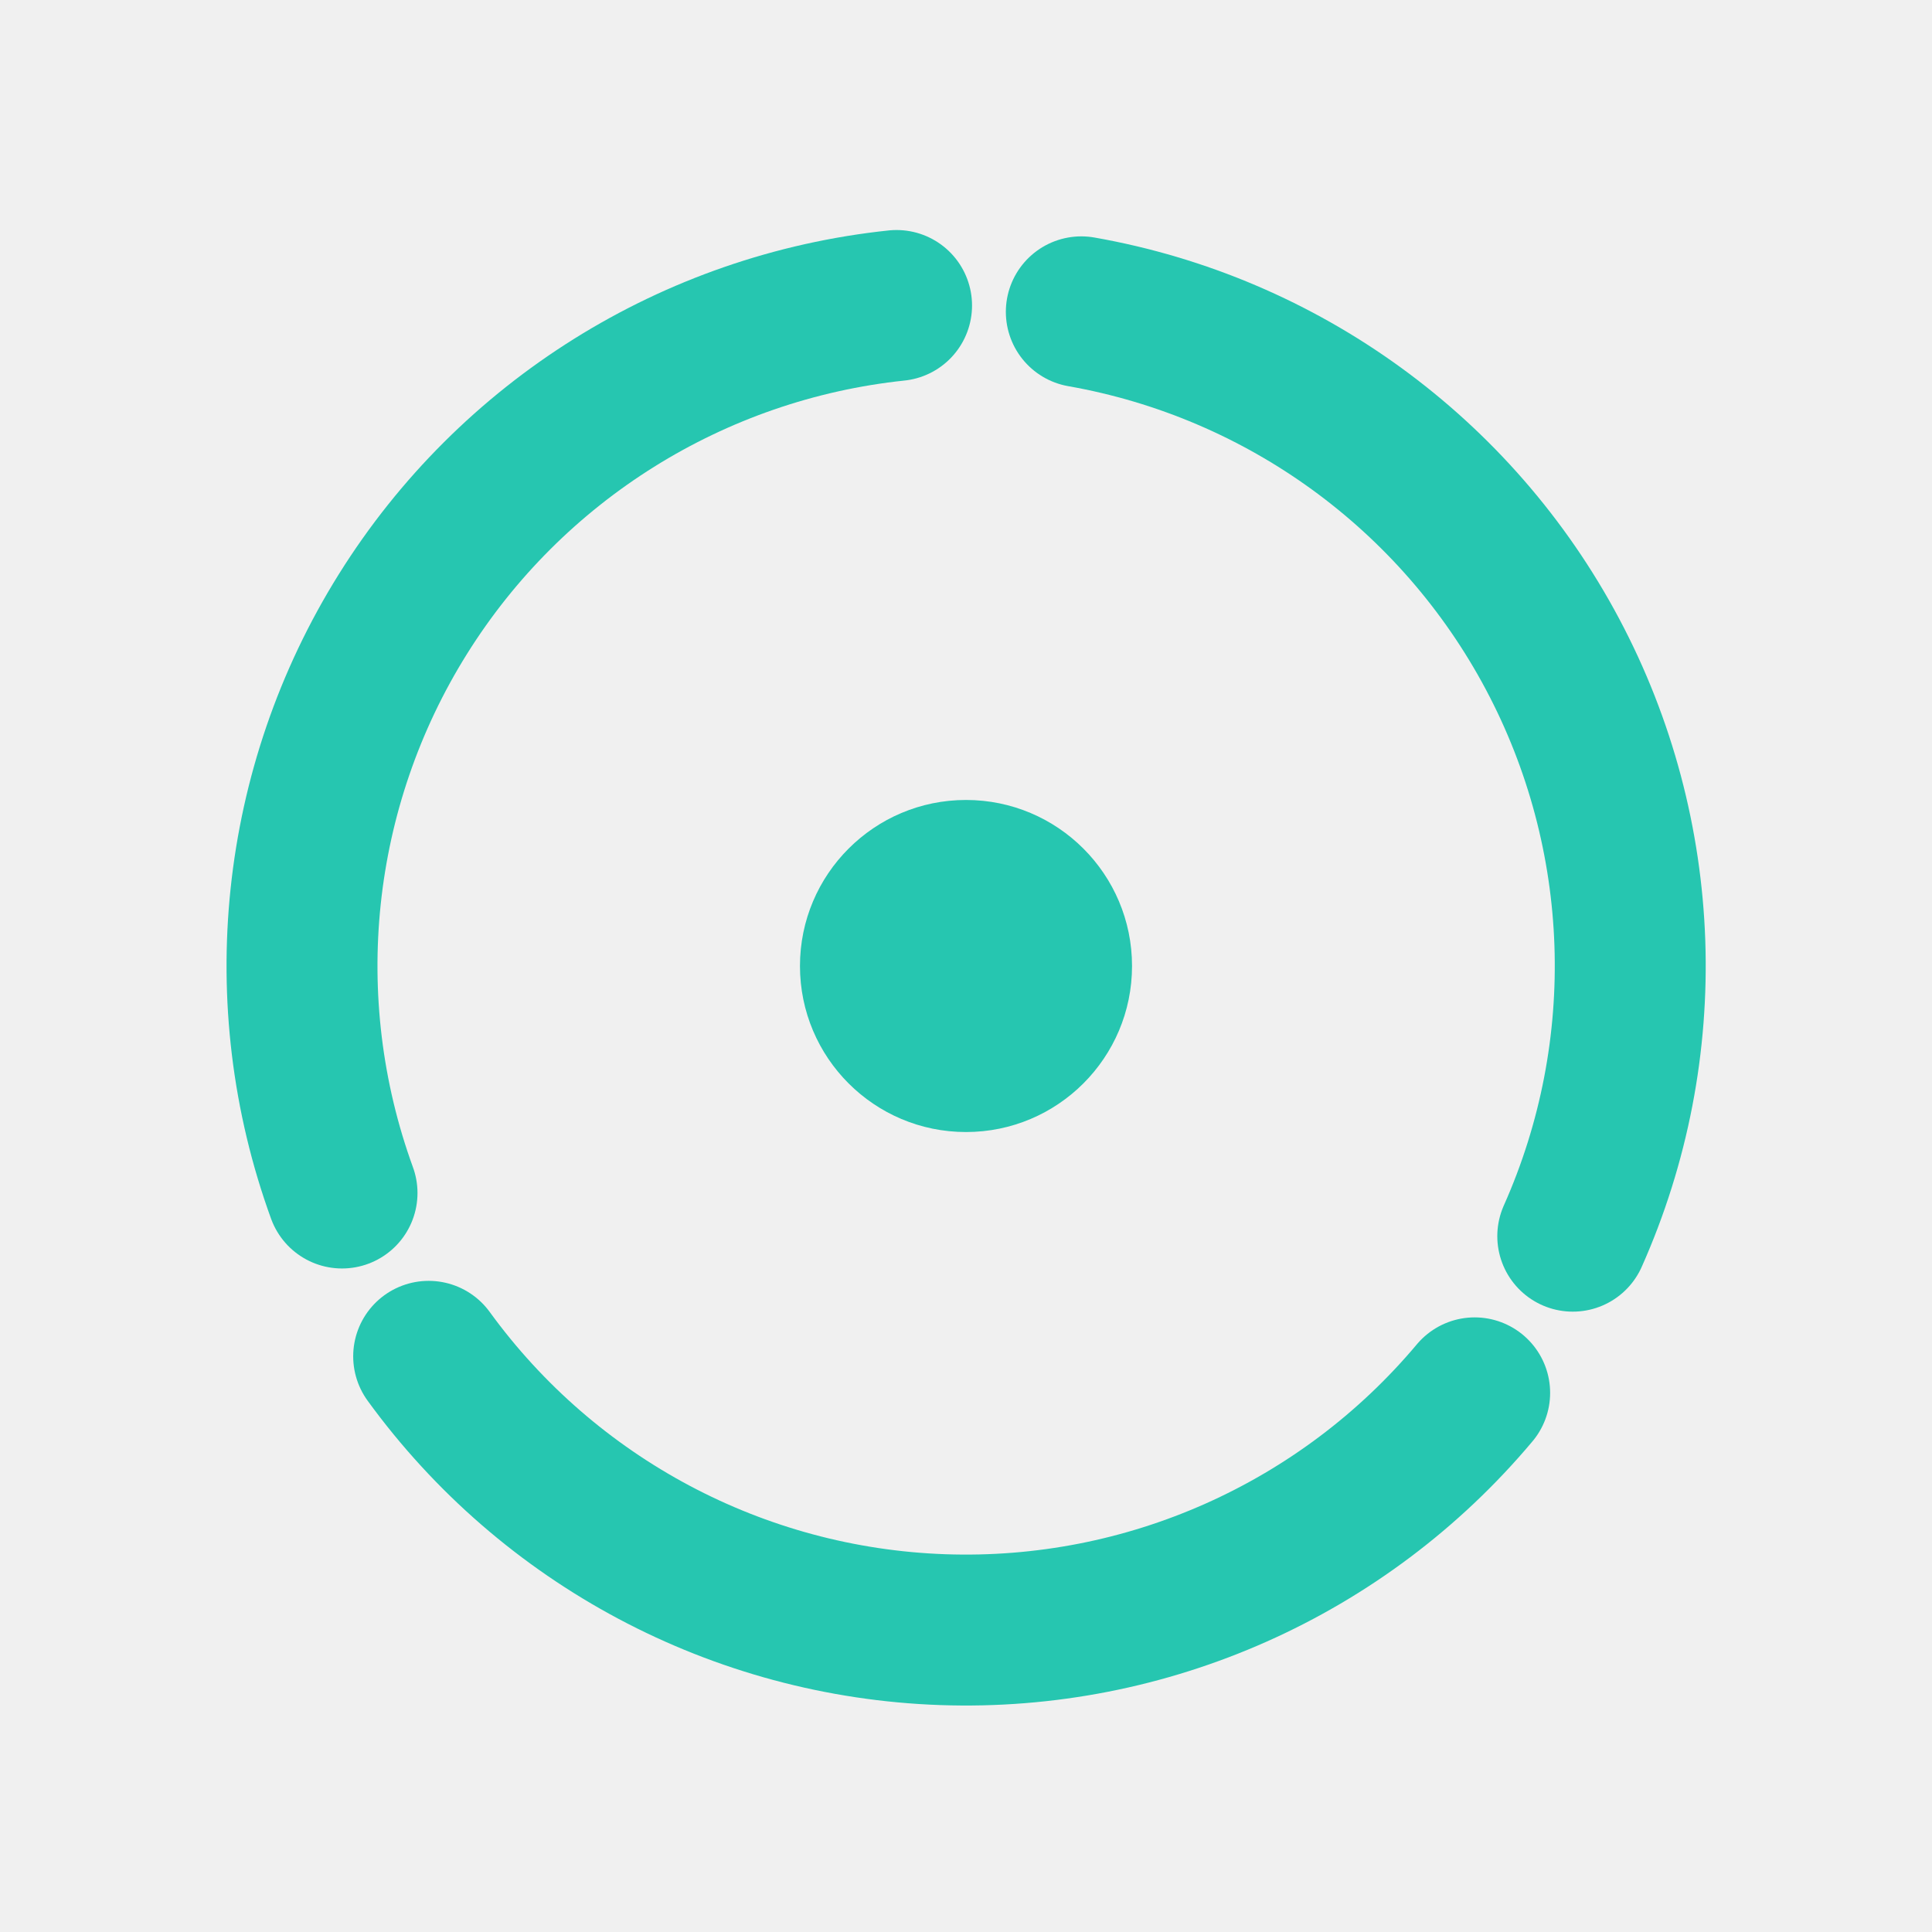
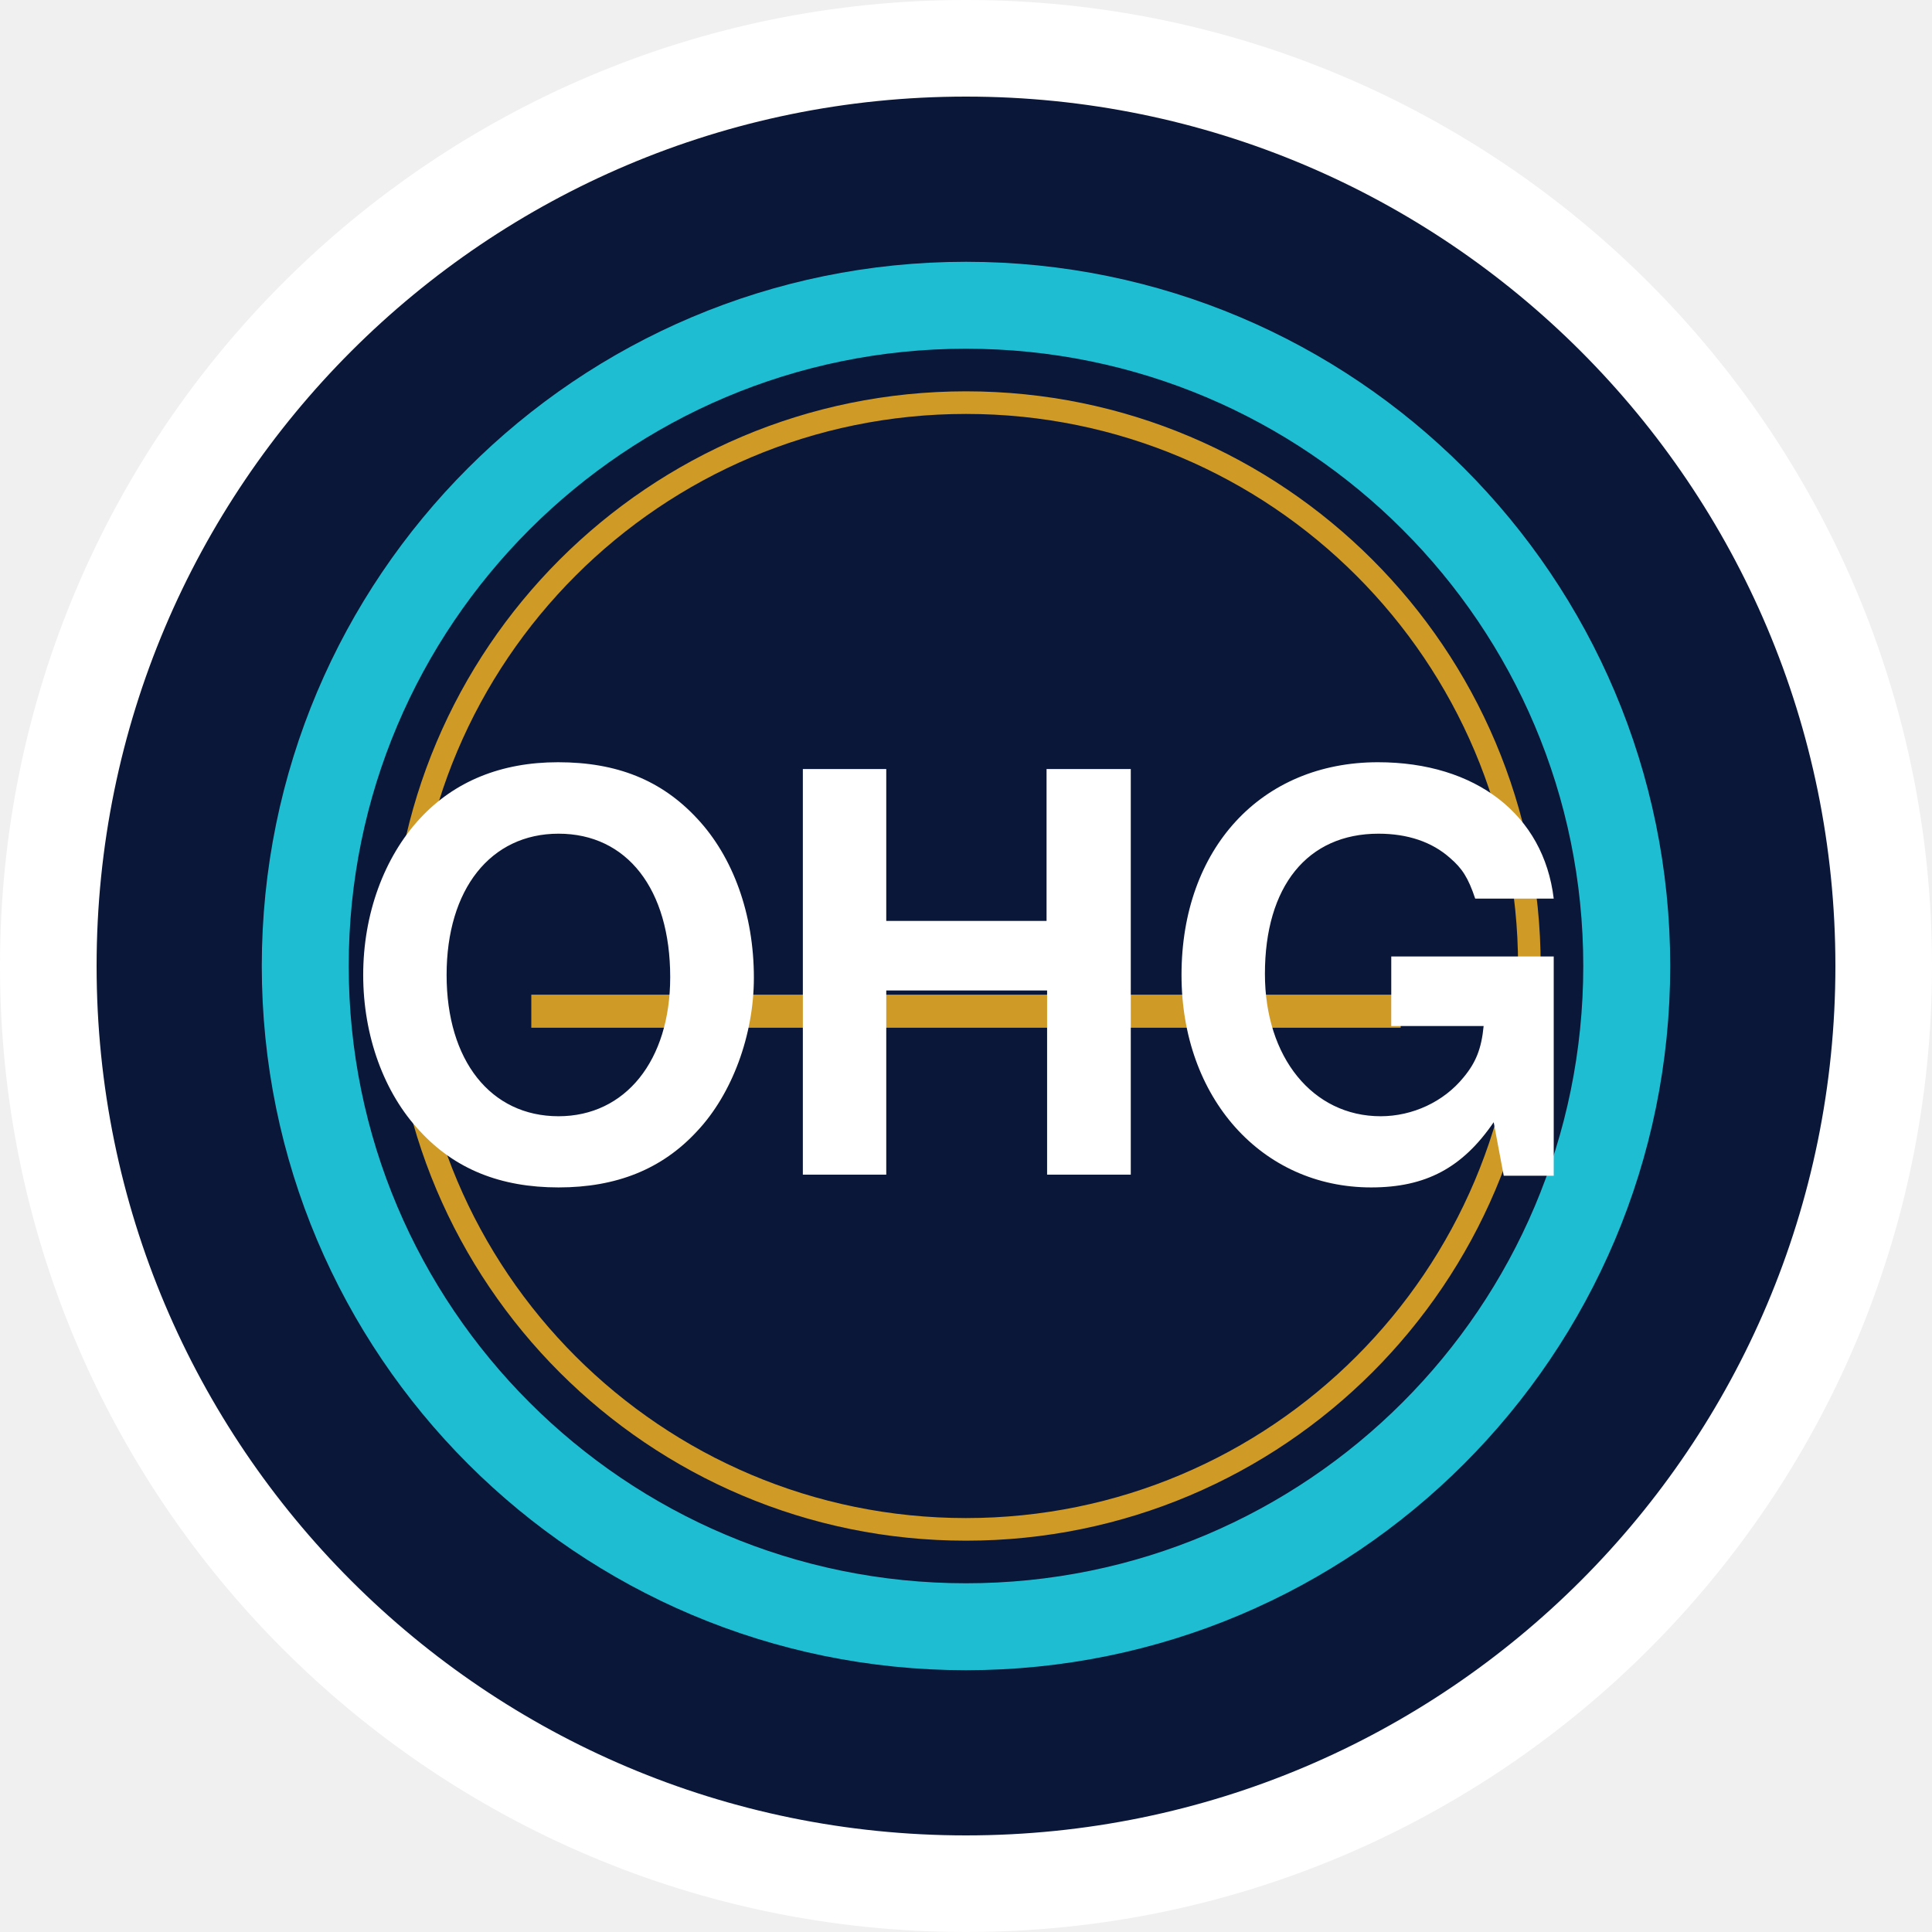
- <svg xmlns="http://www.w3.org/2000/svg" viewBox="0 0 64 64" width="64" height="64" role="img" aria-label="The O-Huffman Group">
-   <g fill="none" stroke="#26c6b0" stroke-width="5" stroke-linecap="round">
-     <path d="M35.82 10.33 A22 22 0 0 1 52.10 40.95" />
-     <path d="M48.85 46.14 A22 22 0 0 1 14.20 44.93" />
-     <path d="M11.33 39.52 A22 22 0 0 1 29.70 10.12" />
+ <svg xmlns="http://www.w3.org/2000/svg" viewBox="0 0 100 100" width="100" height="100" role="img" aria-label="The O-Huffman Group, LLC">
+   <circle cx="50" cy="50" r="47.5" fill="#0b1739" stroke="#ffffff" stroke-width="5" />
+   <g transform="translate(50 50) scale(0.9) translate(-50 -50)">
+     <circle cx="50" cy="50" r="38" fill="none" stroke="#1fbdd1" stroke-width="5" />
+     <circle cx="50" cy="50" r="32.4" fill="none" stroke="#cf9b26" stroke-width="1.3" />
+     <line x1="25" y1="52.6" x2="75" y2="52.6" stroke="#cf9b26" stroke-width="1.9" />
+     <text x="50" y="62" text-anchor="middle" font-family="Archivo, 'Segoe UI', Helvetica, Arial, sans-serif" font-size="32" font-weight="800" fill="#ffffff" letter-spacing="-0.5">OHG</text>
  </g>
-   <circle cx="32" cy="32" r="5.5" fill="#26c6b0" />
</svg>
